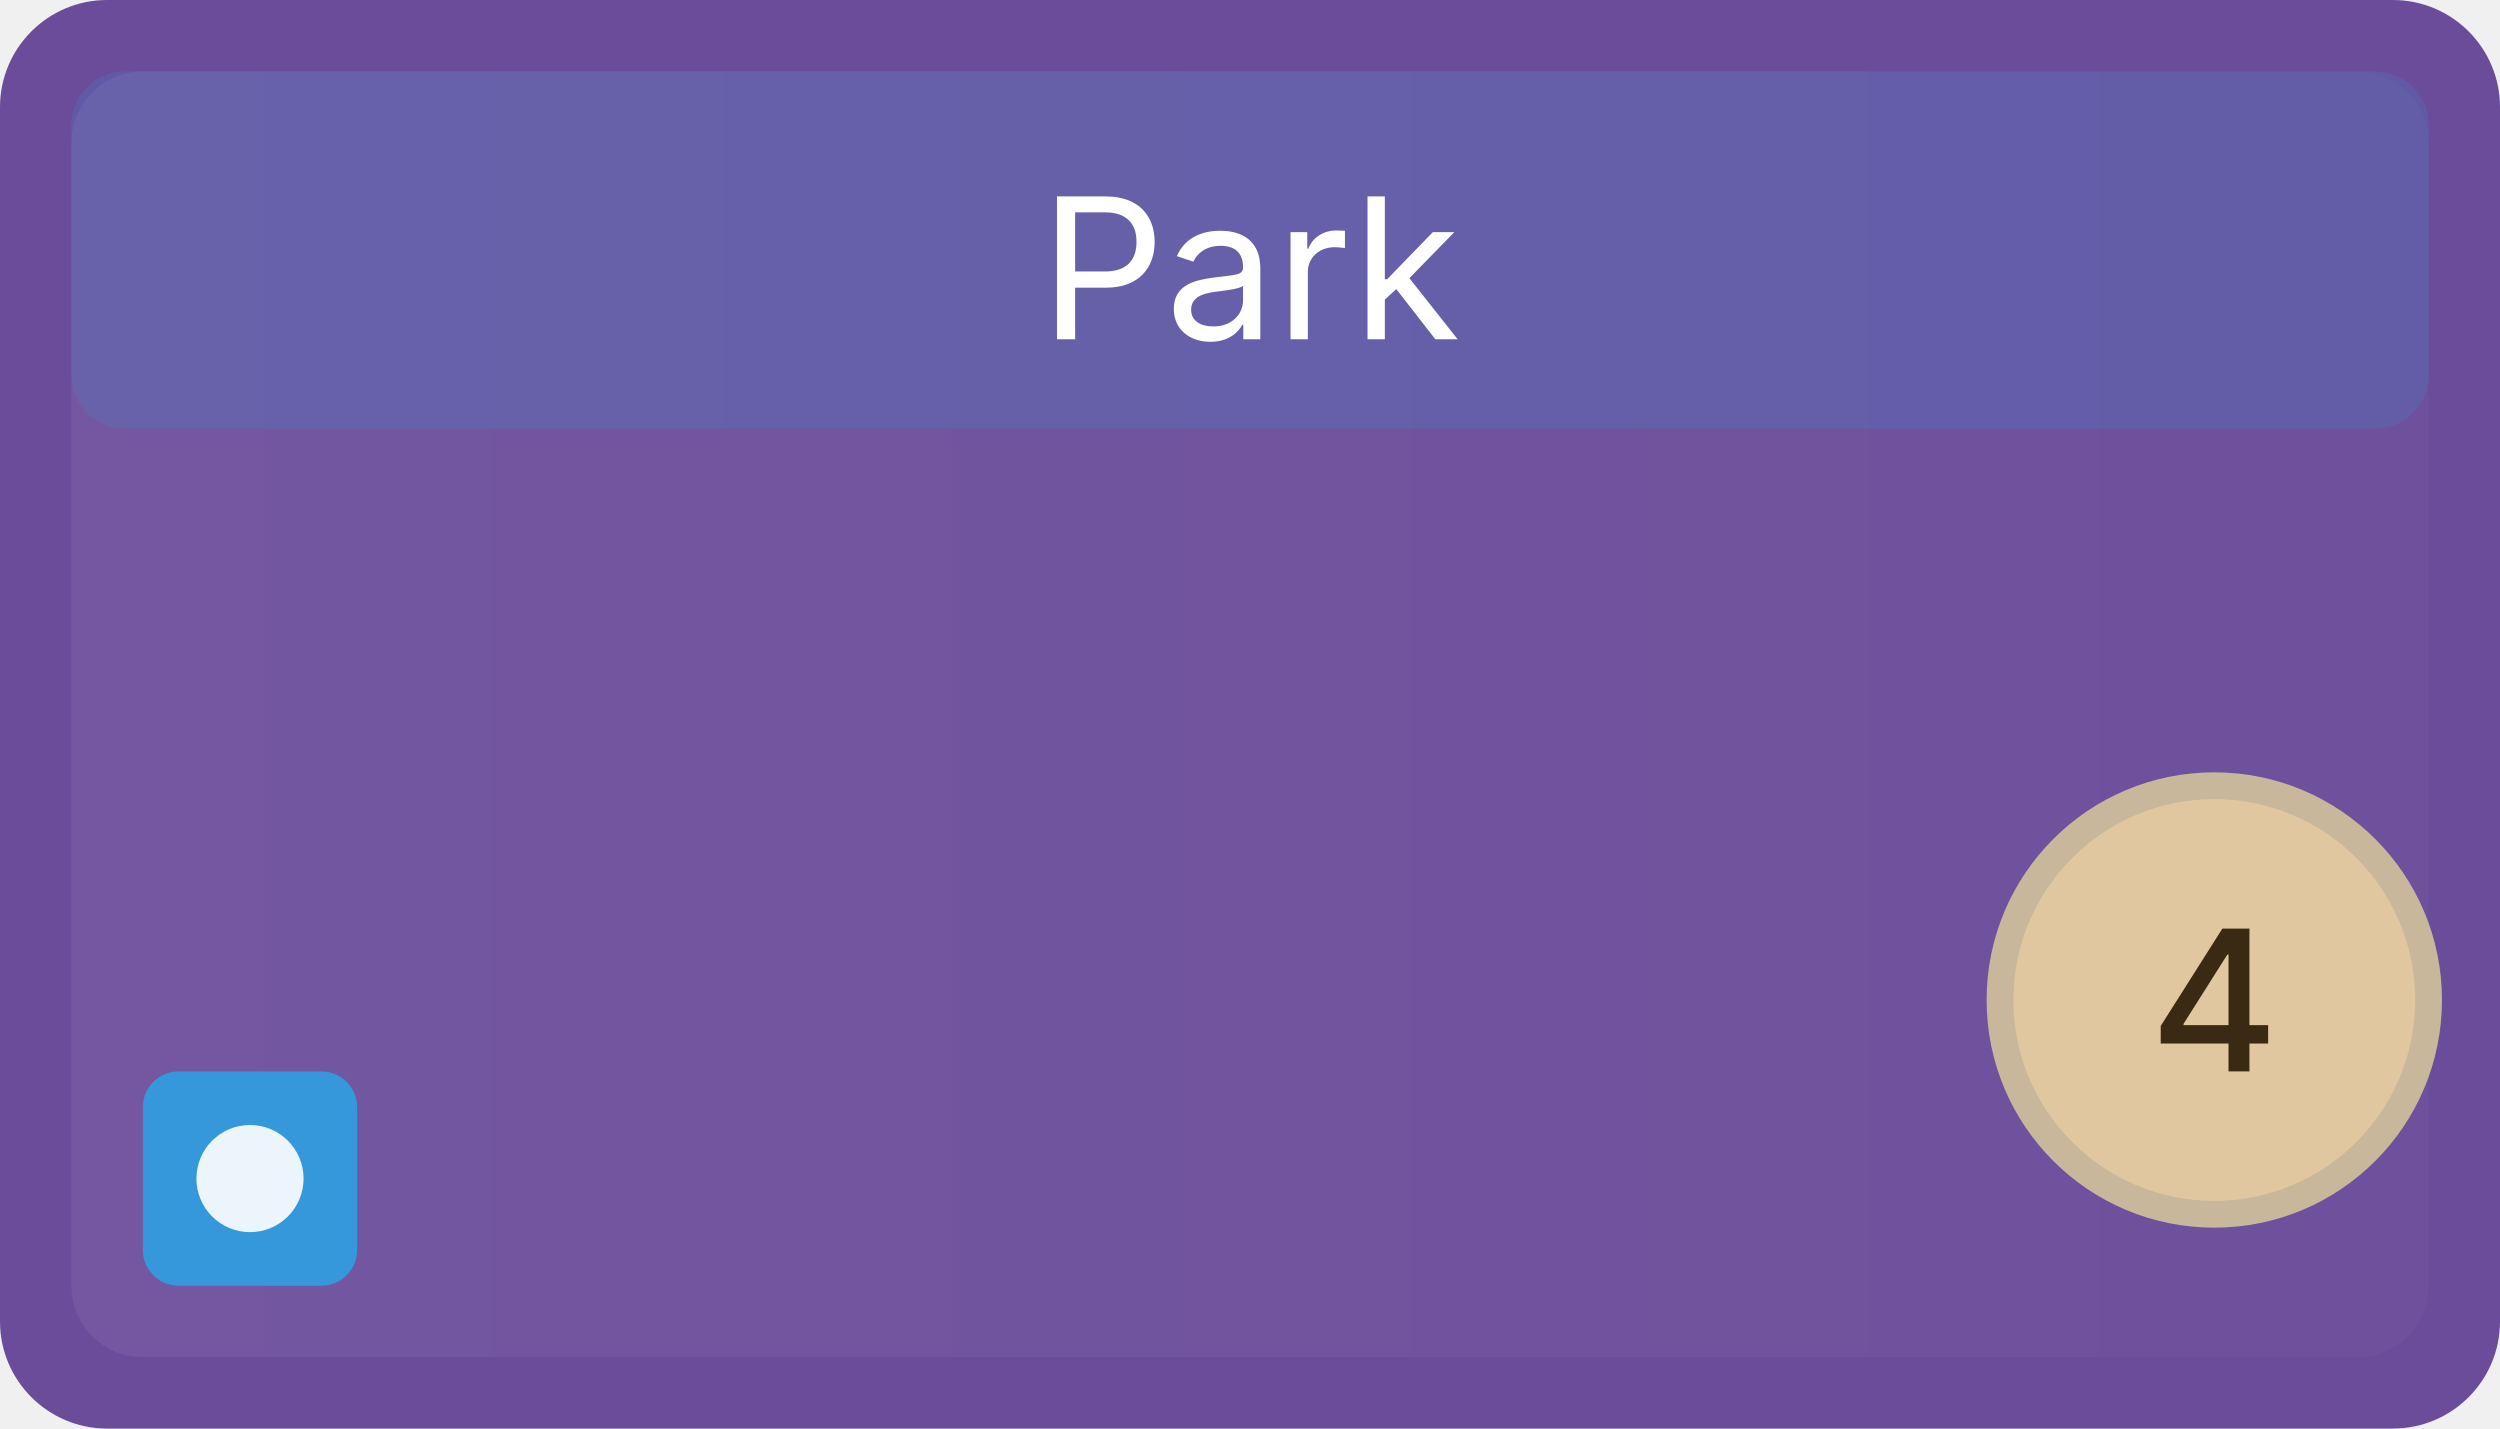
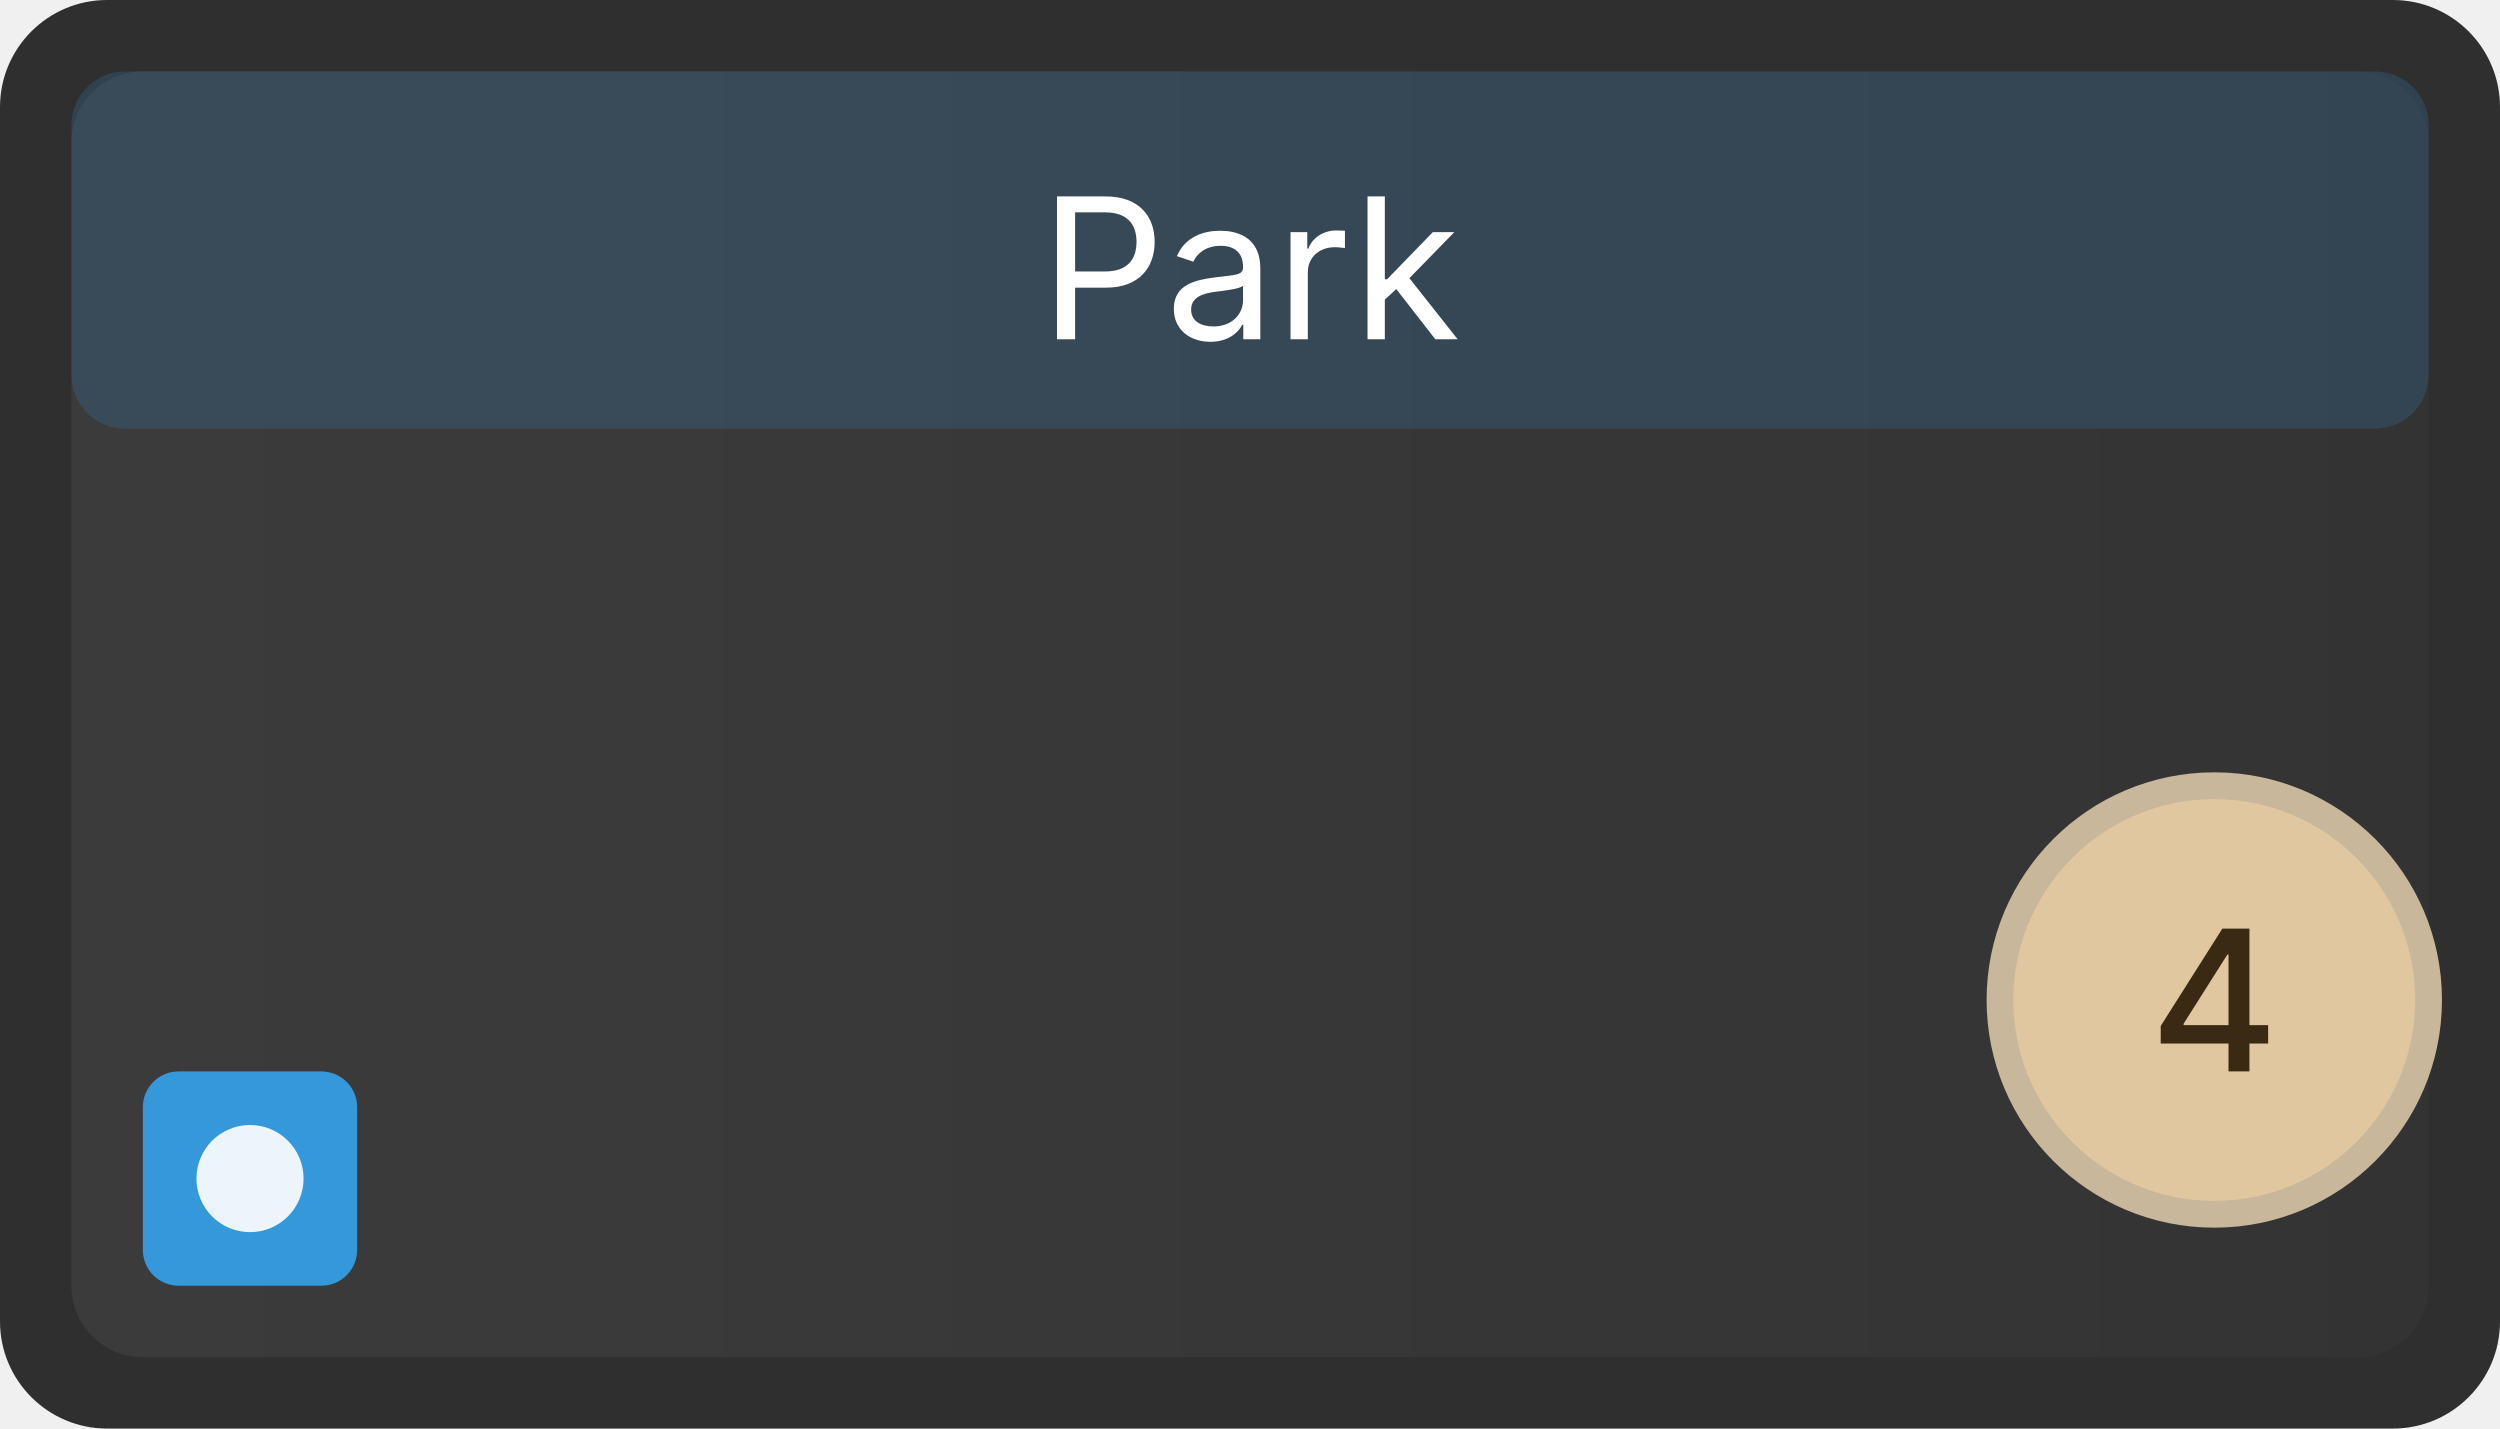
<svg xmlns="http://www.w3.org/2000/svg" width="140" height="80" viewBox="0 0 140 80" role="img" aria-label="Park">
  <defs>
    <linearGradient id="g-cs-park" x1="0" x2="1">
      <stop offset="0" stop-color="#ffffff" stop-opacity="0.06" />
      <stop offset="1" stop-color="#ffffff" stop-opacity="0.02" />
    </linearGradient>
  </defs>
-   <rect x="0" y="0" width="140" height="80" rx="6" ry="6" fill="#6B4C9A" />
+   <rect x="0" y="0" width="140" height="80" rx="6" ry="6" fill="#2f2f2f" />
  <rect x="4" y="4" width="132" height="72" rx="4" ry="4" fill="url(#g-cs-park)" />
  <rect x="4" y="4" width="132" height="20" rx="3" ry="3" fill="#3498DB" opacity="0.18" />
  <text x="70" y="19" font-family="Inter, Segoe UI, Arial, sans-serif" font-size="11" fill="#ffffff" font-weight="400" text-anchor="middle">Park</text>
  <circle cx="124" cy="56" r="12" fill="#e0c7a0" stroke="#c8b79a" stroke-width="1.5" />
  <text x="124" y="60" font-family="Inter, Segoe UI, Arial, sans-serif" font-size="11" fill="#3a2a14" text-anchor="middle" font-weight="500">4</text>
  <g class="ms-synergy-icon" aria-hidden="false" transform="translate(6, 58)">
    <svg width="16" height="16" viewBox="0 0 16 16" role="img" aria-label="Culture icon">
      <rect x="2" y="2" width="12" height="12" rx="2" fill="#3498DB" />
      <circle cx="8" cy="8" r="3" fill="#fff" opacity="0.9" />
    </svg>
  </g>
</svg>
